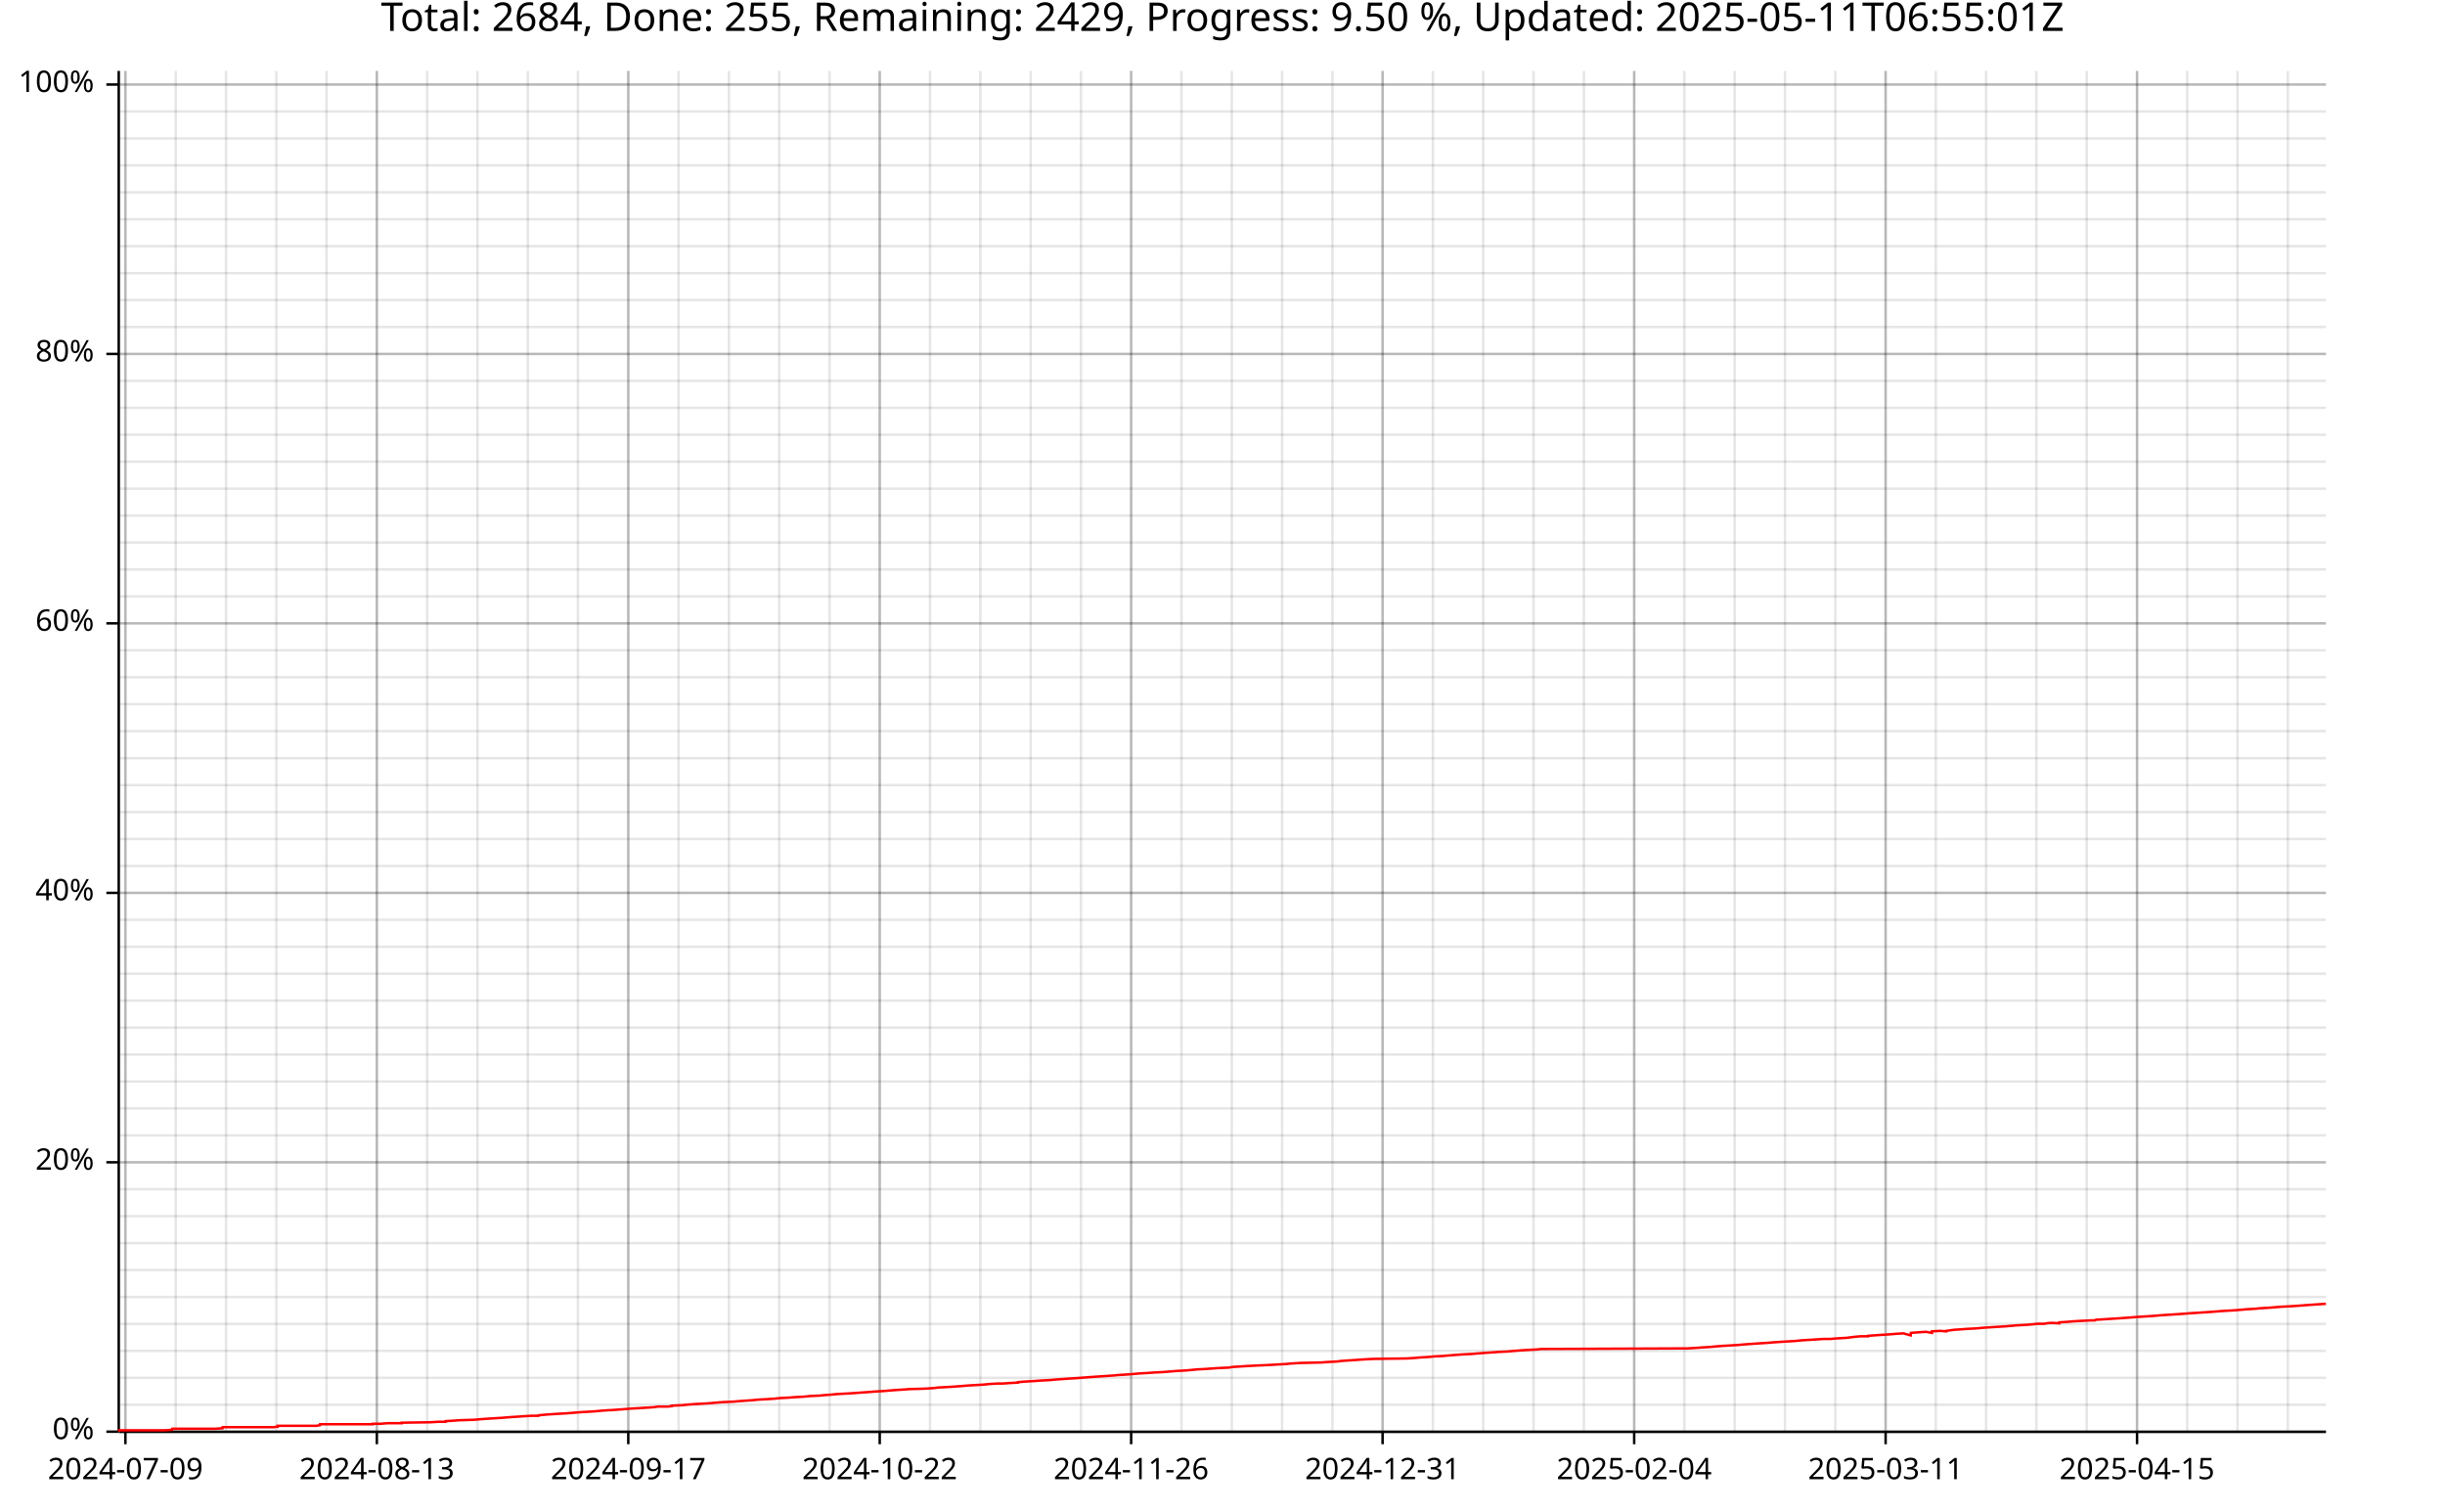
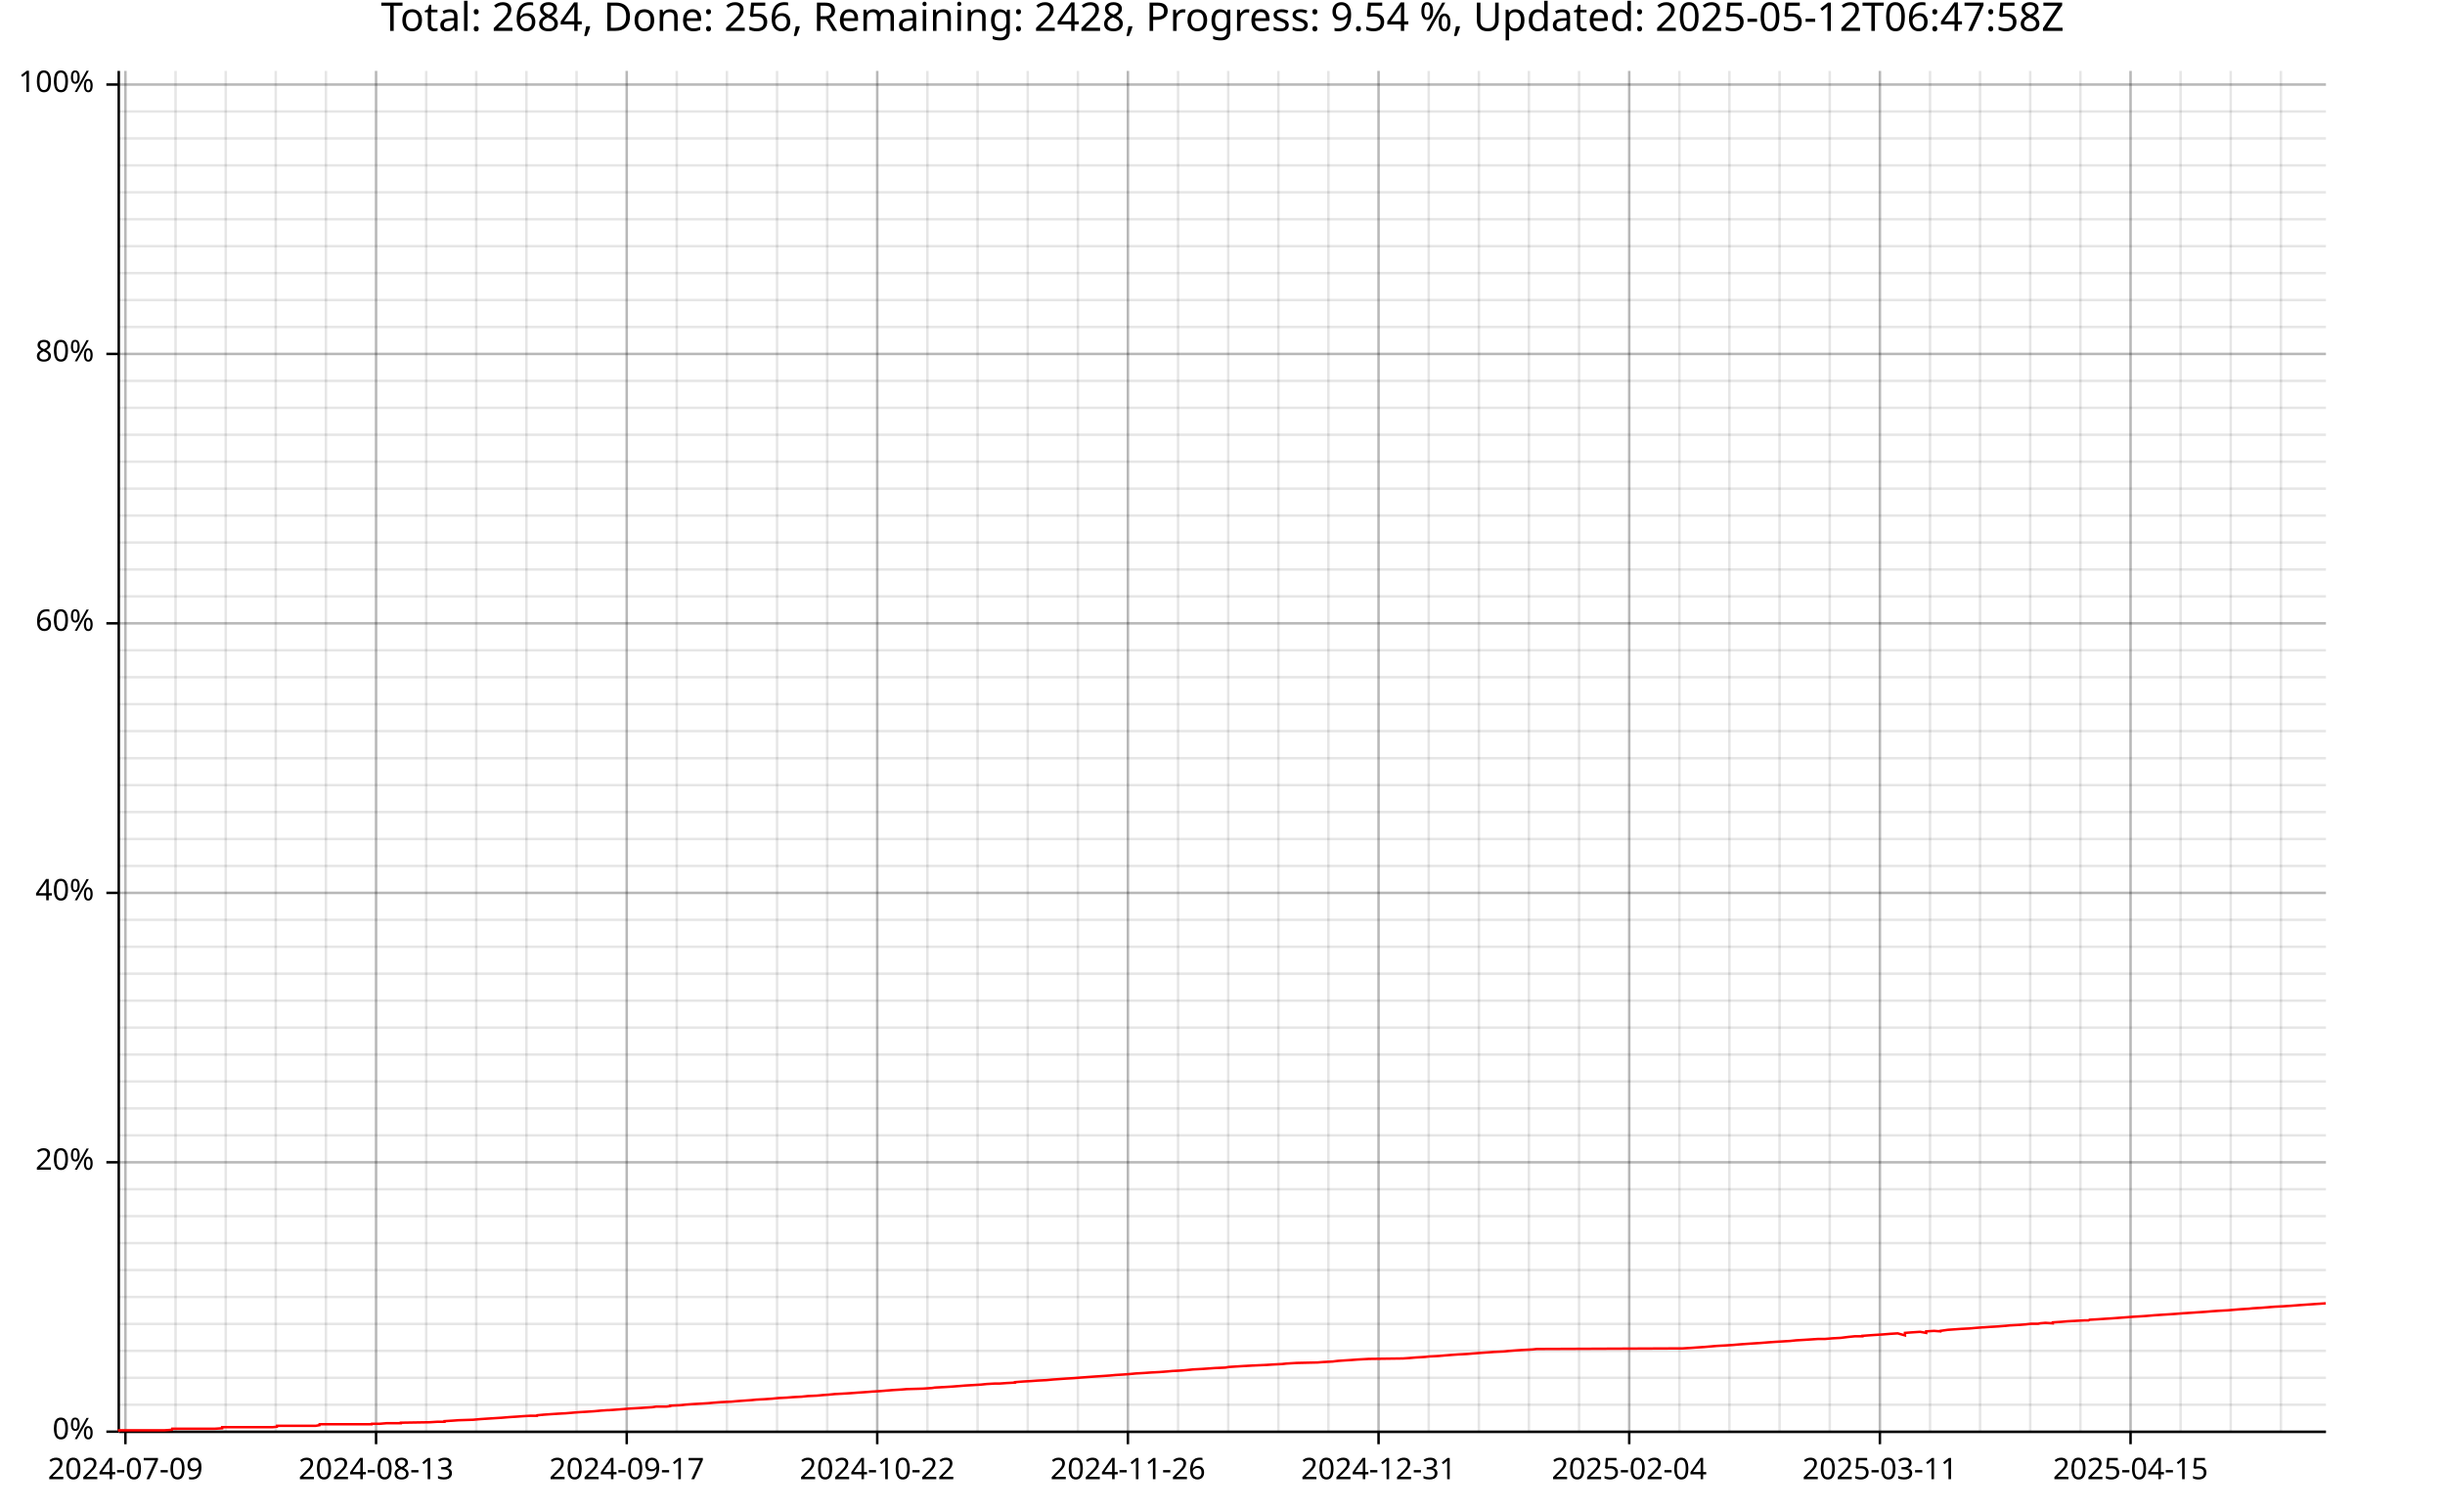
<svg xmlns="http://www.w3.org/2000/svg" width="987" height="610" viewBox="0 0 15792 9760">
  <text x="7896" y="5" dy="0.76em" text-anchor="middle" font-family="sans-serif" font-size="256" opacity="1" fill="#000000">
- Total: 2684, Done: 255, Remaining: 2429, Progress: 9.50 %, Updated: 2025-05-11T06:55:01Z
+ Total: 2684, Done: 256, Remaining: 2428, Progress: 9.54 %, Updated: 2025-05-12T06:47:58Z
</text>
  <line opacity="0.1" stroke="#000000" stroke-width="16" x1="810" y1="9247" x2="810" y2="458" />
-   <line opacity="0.1" stroke="#000000" stroke-width="16" x1="1135" y1="9247" x2="1135" y2="458" />
-   <line opacity="0.1" stroke="#000000" stroke-width="16" x1="1460" y1="9247" x2="1460" y2="458" />
-   <line opacity="0.1" stroke="#000000" stroke-width="16" x1="1785" y1="9247" x2="1785" y2="458" />
-   <line opacity="0.1" stroke="#000000" stroke-width="16" x1="2109" y1="9247" x2="2109" y2="458" />
-   <line opacity="0.1" stroke="#000000" stroke-width="16" x1="2434" y1="9247" x2="2434" y2="458" />
-   <line opacity="0.1" stroke="#000000" stroke-width="16" x1="2759" y1="9247" x2="2759" y2="458" />
-   <line opacity="0.1" stroke="#000000" stroke-width="16" x1="3084" y1="9247" x2="3084" y2="458" />
-   <line opacity="0.1" stroke="#000000" stroke-width="16" x1="3409" y1="9247" x2="3409" y2="458" />
-   <line opacity="0.1" stroke="#000000" stroke-width="16" x1="3733" y1="9247" x2="3733" y2="458" />
-   <line opacity="0.1" stroke="#000000" stroke-width="16" x1="4058" y1="9247" x2="4058" y2="458" />
-   <line opacity="0.1" stroke="#000000" stroke-width="16" x1="4383" y1="9247" x2="4383" y2="458" />
-   <line opacity="0.1" stroke="#000000" stroke-width="16" x1="4708" y1="9247" x2="4708" y2="458" />
-   <line opacity="0.1" stroke="#000000" stroke-width="16" x1="5033" y1="9247" x2="5033" y2="458" />
-   <line opacity="0.1" stroke="#000000" stroke-width="16" x1="5358" y1="9247" x2="5358" y2="458" />
-   <line opacity="0.1" stroke="#000000" stroke-width="16" x1="5682" y1="9247" x2="5682" y2="458" />
-   <line opacity="0.1" stroke="#000000" stroke-width="16" x1="6007" y1="9247" x2="6007" y2="458" />
-   <line opacity="0.1" stroke="#000000" stroke-width="16" x1="6332" y1="9247" x2="6332" y2="458" />
-   <line opacity="0.1" stroke="#000000" stroke-width="16" x1="6657" y1="9247" x2="6657" y2="458" />
-   <line opacity="0.1" stroke="#000000" stroke-width="16" x1="6982" y1="9247" x2="6982" y2="458" />
-   <line opacity="0.1" stroke="#000000" stroke-width="16" x1="7306" y1="9247" x2="7306" y2="458" />
-   <line opacity="0.1" stroke="#000000" stroke-width="16" x1="7631" y1="9247" x2="7631" y2="458" />
-   <line opacity="0.1" stroke="#000000" stroke-width="16" x1="7956" y1="9247" x2="7956" y2="458" />
-   <line opacity="0.1" stroke="#000000" stroke-width="16" x1="8281" y1="9247" x2="8281" y2="458" />
-   <line opacity="0.1" stroke="#000000" stroke-width="16" x1="8606" y1="9247" x2="8606" y2="458" />
-   <line opacity="0.1" stroke="#000000" stroke-width="16" x1="8930" y1="9247" x2="8930" y2="458" />
-   <line opacity="0.1" stroke="#000000" stroke-width="16" x1="9255" y1="9247" x2="9255" y2="458" />
-   <line opacity="0.1" stroke="#000000" stroke-width="16" x1="9580" y1="9247" x2="9580" y2="458" />
-   <line opacity="0.1" stroke="#000000" stroke-width="16" x1="9905" y1="9247" x2="9905" y2="458" />
-   <line opacity="0.1" stroke="#000000" stroke-width="16" x1="10230" y1="9247" x2="10230" y2="458" />
-   <line opacity="0.1" stroke="#000000" stroke-width="16" x1="10555" y1="9247" x2="10555" y2="458" />
-   <line opacity="0.1" stroke="#000000" stroke-width="16" x1="10879" y1="9247" x2="10879" y2="458" />
-   <line opacity="0.1" stroke="#000000" stroke-width="16" x1="11204" y1="9247" x2="11204" y2="458" />
-   <line opacity="0.1" stroke="#000000" stroke-width="16" x1="11529" y1="9247" x2="11529" y2="458" />
-   <line opacity="0.1" stroke="#000000" stroke-width="16" x1="11854" y1="9247" x2="11854" y2="458" />
-   <line opacity="0.1" stroke="#000000" stroke-width="16" x1="12179" y1="9247" x2="12179" y2="458" />
-   <line opacity="0.1" stroke="#000000" stroke-width="16" x1="12503" y1="9247" x2="12503" y2="458" />
-   <line opacity="0.1" stroke="#000000" stroke-width="16" x1="12828" y1="9247" x2="12828" y2="458" />
-   <line opacity="0.1" stroke="#000000" stroke-width="16" x1="13153" y1="9247" x2="13153" y2="458" />
-   <line opacity="0.1" stroke="#000000" stroke-width="16" x1="13478" y1="9247" x2="13478" y2="458" />
-   <line opacity="0.1" stroke="#000000" stroke-width="16" x1="13803" y1="9247" x2="13803" y2="458" />
-   <line opacity="0.1" stroke="#000000" stroke-width="16" x1="14127" y1="9247" x2="14127" y2="458" />
-   <line opacity="0.1" stroke="#000000" stroke-width="16" x1="14452" y1="9247" x2="14452" y2="458" />
-   <line opacity="0.1" stroke="#000000" stroke-width="16" x1="14777" y1="9247" x2="14777" y2="458" />
+   <line opacity="0.1" stroke="#000000" stroke-width="16" x1="1134" y1="9247" x2="1134" y2="458" />
+   <line opacity="0.1" stroke="#000000" stroke-width="16" x1="1458" y1="9247" x2="1458" y2="458" />
+   <line opacity="0.1" stroke="#000000" stroke-width="16" x1="1781" y1="9247" x2="1781" y2="458" />
+   <line opacity="0.1" stroke="#000000" stroke-width="16" x1="2105" y1="9247" x2="2105" y2="458" />
+   <line opacity="0.1" stroke="#000000" stroke-width="16" x1="2429" y1="9247" x2="2429" y2="458" />
+   <line opacity="0.1" stroke="#000000" stroke-width="16" x1="2753" y1="9247" x2="2753" y2="458" />
+   <line opacity="0.1" stroke="#000000" stroke-width="16" x1="3076" y1="9247" x2="3076" y2="458" />
+   <line opacity="0.1" stroke="#000000" stroke-width="16" x1="3400" y1="9247" x2="3400" y2="458" />
+   <line opacity="0.1" stroke="#000000" stroke-width="16" x1="3724" y1="9247" x2="3724" y2="458" />
+   <line opacity="0.1" stroke="#000000" stroke-width="16" x1="4048" y1="9247" x2="4048" y2="458" />
+   <line opacity="0.1" stroke="#000000" stroke-width="16" x1="4371" y1="9247" x2="4371" y2="458" />
+   <line opacity="0.1" stroke="#000000" stroke-width="16" x1="4695" y1="9247" x2="4695" y2="458" />
+   <line opacity="0.1" stroke="#000000" stroke-width="16" x1="5019" y1="9247" x2="5019" y2="458" />
+   <line opacity="0.1" stroke="#000000" stroke-width="16" x1="5343" y1="9247" x2="5343" y2="458" />
+   <line opacity="0.1" stroke="#000000" stroke-width="16" x1="5666" y1="9247" x2="5666" y2="458" />
+   <line opacity="0.1" stroke="#000000" stroke-width="16" x1="5990" y1="9247" x2="5990" y2="458" />
+   <line opacity="0.1" stroke="#000000" stroke-width="16" x1="6314" y1="9247" x2="6314" y2="458" />
+   <line opacity="0.1" stroke="#000000" stroke-width="16" x1="6638" y1="9247" x2="6638" y2="458" />
+   <line opacity="0.1" stroke="#000000" stroke-width="16" x1="6962" y1="9247" x2="6962" y2="458" />
+   <line opacity="0.1" stroke="#000000" stroke-width="16" x1="7285" y1="9247" x2="7285" y2="458" />
+   <line opacity="0.1" stroke="#000000" stroke-width="16" x1="7609" y1="9247" x2="7609" y2="458" />
+   <line opacity="0.1" stroke="#000000" stroke-width="16" x1="7933" y1="9247" x2="7933" y2="458" />
+   <line opacity="0.1" stroke="#000000" stroke-width="16" x1="8257" y1="9247" x2="8257" y2="458" />
+   <line opacity="0.1" stroke="#000000" stroke-width="16" x1="8580" y1="9247" x2="8580" y2="458" />
+   <line opacity="0.1" stroke="#000000" stroke-width="16" x1="8904" y1="9247" x2="8904" y2="458" />
+   <line opacity="0.1" stroke="#000000" stroke-width="16" x1="9228" y1="9247" x2="9228" y2="458" />
+   <line opacity="0.1" stroke="#000000" stroke-width="16" x1="9552" y1="9247" x2="9552" y2="458" />
+   <line opacity="0.1" stroke="#000000" stroke-width="16" x1="9875" y1="9247" x2="9875" y2="458" />
+   <line opacity="0.1" stroke="#000000" stroke-width="16" x1="10199" y1="9247" x2="10199" y2="458" />
+   <line opacity="0.1" stroke="#000000" stroke-width="16" x1="10523" y1="9247" x2="10523" y2="458" />
+   <line opacity="0.1" stroke="#000000" stroke-width="16" x1="10847" y1="9247" x2="10847" y2="458" />
+   <line opacity="0.1" stroke="#000000" stroke-width="16" x1="11170" y1="9247" x2="11170" y2="458" />
+   <line opacity="0.1" stroke="#000000" stroke-width="16" x1="11494" y1="9247" x2="11494" y2="458" />
+   <line opacity="0.1" stroke="#000000" stroke-width="16" x1="11818" y1="9247" x2="11818" y2="458" />
+   <line opacity="0.1" stroke="#000000" stroke-width="16" x1="12142" y1="9247" x2="12142" y2="458" />
+   <line opacity="0.1" stroke="#000000" stroke-width="16" x1="12466" y1="9247" x2="12466" y2="458" />
+   <line opacity="0.1" stroke="#000000" stroke-width="16" x1="12789" y1="9247" x2="12789" y2="458" />
+   <line opacity="0.1" stroke="#000000" stroke-width="16" x1="13113" y1="9247" x2="13113" y2="458" />
+   <line opacity="0.1" stroke="#000000" stroke-width="16" x1="13437" y1="9247" x2="13437" y2="458" />
+   <line opacity="0.1" stroke="#000000" stroke-width="16" x1="13761" y1="9247" x2="13761" y2="458" />
+   <line opacity="0.1" stroke="#000000" stroke-width="16" x1="14084" y1="9247" x2="14084" y2="458" />
+   <line opacity="0.1" stroke="#000000" stroke-width="16" x1="14408" y1="9247" x2="14408" y2="458" />
+   <line opacity="0.1" stroke="#000000" stroke-width="16" x1="14732" y1="9247" x2="14732" y2="458" />
  <line opacity="0.1" stroke="#000000" stroke-width="16" x1="768" y1="9247" x2="15023" y2="9247" />
  <line opacity="0.1" stroke="#000000" stroke-width="16" x1="768" y1="9073" x2="15023" y2="9073" />
  <line opacity="0.1" stroke="#000000" stroke-width="16" x1="768" y1="8899" x2="15023" y2="8899" />
  <line opacity="0.1" stroke="#000000" stroke-width="16" x1="768" y1="8725" x2="15023" y2="8725" />
  <line opacity="0.1" stroke="#000000" stroke-width="16" x1="768" y1="8551" x2="15023" y2="8551" />
  <line opacity="0.1" stroke="#000000" stroke-width="16" x1="768" y1="8377" x2="15023" y2="8377" />
  <line opacity="0.1" stroke="#000000" stroke-width="16" x1="768" y1="8203" x2="15023" y2="8203" />
  <line opacity="0.1" stroke="#000000" stroke-width="16" x1="768" y1="8029" x2="15023" y2="8029" />
  <line opacity="0.1" stroke="#000000" stroke-width="16" x1="768" y1="7855" x2="15023" y2="7855" />
  <line opacity="0.1" stroke="#000000" stroke-width="16" x1="768" y1="7681" x2="15023" y2="7681" />
  <line opacity="0.1" stroke="#000000" stroke-width="16" x1="768" y1="7507" x2="15023" y2="7507" />
  <line opacity="0.1" stroke="#000000" stroke-width="16" x1="768" y1="7333" x2="15023" y2="7333" />
  <line opacity="0.1" stroke="#000000" stroke-width="16" x1="768" y1="7159" x2="15023" y2="7159" />
  <line opacity="0.1" stroke="#000000" stroke-width="16" x1="768" y1="6985" x2="15023" y2="6985" />
  <line opacity="0.1" stroke="#000000" stroke-width="16" x1="768" y1="6811" x2="15023" y2="6811" />
  <line opacity="0.1" stroke="#000000" stroke-width="16" x1="768" y1="6637" x2="15023" y2="6637" />
  <line opacity="0.1" stroke="#000000" stroke-width="16" x1="768" y1="6463" x2="15023" y2="6463" />
  <line opacity="0.1" stroke="#000000" stroke-width="16" x1="768" y1="6289" x2="15023" y2="6289" />
  <line opacity="0.1" stroke="#000000" stroke-width="16" x1="768" y1="6115" x2="15023" y2="6115" />
  <line opacity="0.1" stroke="#000000" stroke-width="16" x1="768" y1="5941" x2="15023" y2="5941" />
  <line opacity="0.1" stroke="#000000" stroke-width="16" x1="768" y1="5767" x2="15023" y2="5767" />
  <line opacity="0.1" stroke="#000000" stroke-width="16" x1="768" y1="5593" x2="15023" y2="5593" />
  <line opacity="0.1" stroke="#000000" stroke-width="16" x1="768" y1="5419" x2="15023" y2="5419" />
  <line opacity="0.1" stroke="#000000" stroke-width="16" x1="768" y1="5245" x2="15023" y2="5245" />
  <line opacity="0.1" stroke="#000000" stroke-width="16" x1="768" y1="5071" x2="15023" y2="5071" />
  <line opacity="0.1" stroke="#000000" stroke-width="16" x1="768" y1="4897" x2="15023" y2="4897" />
  <line opacity="0.1" stroke="#000000" stroke-width="16" x1="768" y1="4722" x2="15023" y2="4722" />
  <line opacity="0.1" stroke="#000000" stroke-width="16" x1="768" y1="4548" x2="15023" y2="4548" />
  <line opacity="0.1" stroke="#000000" stroke-width="16" x1="768" y1="4374" x2="15023" y2="4374" />
  <line opacity="0.1" stroke="#000000" stroke-width="16" x1="768" y1="4200" x2="15023" y2="4200" />
  <line opacity="0.1" stroke="#000000" stroke-width="16" x1="768" y1="4026" x2="15023" y2="4026" />
  <line opacity="0.1" stroke="#000000" stroke-width="16" x1="768" y1="3852" x2="15023" y2="3852" />
  <line opacity="0.1" stroke="#000000" stroke-width="16" x1="768" y1="3678" x2="15023" y2="3678" />
  <line opacity="0.1" stroke="#000000" stroke-width="16" x1="768" y1="3504" x2="15023" y2="3504" />
  <line opacity="0.1" stroke="#000000" stroke-width="16" x1="768" y1="3330" x2="15023" y2="3330" />
  <line opacity="0.1" stroke="#000000" stroke-width="16" x1="768" y1="3156" x2="15023" y2="3156" />
  <line opacity="0.1" stroke="#000000" stroke-width="16" x1="768" y1="2982" x2="15023" y2="2982" />
  <line opacity="0.1" stroke="#000000" stroke-width="16" x1="768" y1="2808" x2="15023" y2="2808" />
  <line opacity="0.1" stroke="#000000" stroke-width="16" x1="768" y1="2634" x2="15023" y2="2634" />
  <line opacity="0.1" stroke="#000000" stroke-width="16" x1="768" y1="2460" x2="15023" y2="2460" />
  <line opacity="0.1" stroke="#000000" stroke-width="16" x1="768" y1="2286" x2="15023" y2="2286" />
  <line opacity="0.1" stroke="#000000" stroke-width="16" x1="768" y1="2112" x2="15023" y2="2112" />
  <line opacity="0.1" stroke="#000000" stroke-width="16" x1="768" y1="1938" x2="15023" y2="1938" />
  <line opacity="0.1" stroke="#000000" stroke-width="16" x1="768" y1="1764" x2="15023" y2="1764" />
  <line opacity="0.1" stroke="#000000" stroke-width="16" x1="768" y1="1590" x2="15023" y2="1590" />
  <line opacity="0.1" stroke="#000000" stroke-width="16" x1="768" y1="1416" x2="15023" y2="1416" />
  <line opacity="0.1" stroke="#000000" stroke-width="16" x1="768" y1="1242" x2="15023" y2="1242" />
  <line opacity="0.1" stroke="#000000" stroke-width="16" x1="768" y1="1068" x2="15023" y2="1068" />
  <line opacity="0.1" stroke="#000000" stroke-width="16" x1="768" y1="894" x2="15023" y2="894" />
  <line opacity="0.1" stroke="#000000" stroke-width="16" x1="768" y1="720" x2="15023" y2="720" />
  <line opacity="0.1" stroke="#000000" stroke-width="16" x1="768" y1="546" x2="15023" y2="546" />
  <line opacity="0.2" stroke="#000000" stroke-width="16" x1="810" y1="9247" x2="810" y2="458" />
-   <line opacity="0.2" stroke="#000000" stroke-width="16" x1="2434" y1="9247" x2="2434" y2="458" />
-   <line opacity="0.2" stroke="#000000" stroke-width="16" x1="4058" y1="9247" x2="4058" y2="458" />
-   <line opacity="0.2" stroke="#000000" stroke-width="16" x1="5682" y1="9247" x2="5682" y2="458" />
-   <line opacity="0.2" stroke="#000000" stroke-width="16" x1="7306" y1="9247" x2="7306" y2="458" />
-   <line opacity="0.2" stroke="#000000" stroke-width="16" x1="8930" y1="9247" x2="8930" y2="458" />
-   <line opacity="0.2" stroke="#000000" stroke-width="16" x1="10555" y1="9247" x2="10555" y2="458" />
-   <line opacity="0.2" stroke="#000000" stroke-width="16" x1="12179" y1="9247" x2="12179" y2="458" />
-   <line opacity="0.2" stroke="#000000" stroke-width="16" x1="13803" y1="9247" x2="13803" y2="458" />
+   <line opacity="0.2" stroke="#000000" stroke-width="16" x1="2429" y1="9247" x2="2429" y2="458" />
+   <line opacity="0.2" stroke="#000000" stroke-width="16" x1="4048" y1="9247" x2="4048" y2="458" />
+   <line opacity="0.2" stroke="#000000" stroke-width="16" x1="5666" y1="9247" x2="5666" y2="458" />
+   <line opacity="0.2" stroke="#000000" stroke-width="16" x1="7285" y1="9247" x2="7285" y2="458" />
+   <line opacity="0.2" stroke="#000000" stroke-width="16" x1="8904" y1="9247" x2="8904" y2="458" />
+   <line opacity="0.2" stroke="#000000" stroke-width="16" x1="10523" y1="9247" x2="10523" y2="458" />
+   <line opacity="0.2" stroke="#000000" stroke-width="16" x1="12142" y1="9247" x2="12142" y2="458" />
+   <line opacity="0.2" stroke="#000000" stroke-width="16" x1="13761" y1="9247" x2="13761" y2="458" />
  <line opacity="0.2" stroke="#000000" stroke-width="16" x1="768" y1="9247" x2="15023" y2="9247" />
  <line opacity="0.2" stroke="#000000" stroke-width="16" x1="768" y1="7507" x2="15023" y2="7507" />
  <line opacity="0.2" stroke="#000000" stroke-width="16" x1="768" y1="5767" x2="15023" y2="5767" />
  <line opacity="0.2" stroke="#000000" stroke-width="16" x1="768" y1="4026" x2="15023" y2="4026" />
  <line opacity="0.2" stroke="#000000" stroke-width="16" x1="768" y1="2286" x2="15023" y2="2286" />
  <line opacity="0.2" stroke="#000000" stroke-width="16" x1="768" y1="546" x2="15023" y2="546" />
  <polyline fill="none" opacity="1" stroke="#000000" stroke-width="16" points="767,458 767,9247 " />
  <text x="608" y="9247" dy="0.5ex" text-anchor="end" font-family="sans-serif" font-size="192" opacity="1" fill="#000000">
0%
</text>
  <polyline fill="none" opacity="1" stroke="#000000" stroke-width="16" points="687,9247 767,9247 " />
  <text x="608" y="7507" dy="0.5ex" text-anchor="end" font-family="sans-serif" font-size="192" opacity="1" fill="#000000">
20%
</text>
  <polyline fill="none" opacity="1" stroke="#000000" stroke-width="16" points="687,7507 767,7507 " />
  <text x="608" y="5767" dy="0.5ex" text-anchor="end" font-family="sans-serif" font-size="192" opacity="1" fill="#000000">
40%
</text>
  <polyline fill="none" opacity="1" stroke="#000000" stroke-width="16" points="687,5767 767,5767 " />
  <text x="608" y="4026" dy="0.5ex" text-anchor="end" font-family="sans-serif" font-size="192" opacity="1" fill="#000000">
60%
</text>
  <polyline fill="none" opacity="1" stroke="#000000" stroke-width="16" points="687,4026 767,4026 " />
  <text x="608" y="2286" dy="0.5ex" text-anchor="end" font-family="sans-serif" font-size="192" opacity="1" fill="#000000">
80%
</text>
  <polyline fill="none" opacity="1" stroke="#000000" stroke-width="16" points="687,2286 767,2286 " />
  <text x="608" y="546" dy="0.5ex" text-anchor="end" font-family="sans-serif" font-size="192" opacity="1" fill="#000000">
100%
</text>
  <polyline fill="none" opacity="1" stroke="#000000" stroke-width="16" points="687,546 767,546 " />
  <polyline fill="none" opacity="1" stroke="#000000" stroke-width="16" points="768,9248 15023,9248 " />
  <text x="810" y="9408" dy="0.76em" text-anchor="middle" font-family="sans-serif" font-size="192" opacity="1" fill="#000000">
2024-07-09
</text>
  <polyline fill="none" opacity="1" stroke="#000000" stroke-width="16" points="810,9248 810,9328 " />
-   <text x="2434" y="9408" dy="0.76em" text-anchor="middle" font-family="sans-serif" font-size="192" opacity="1" fill="#000000">
+   <text x="2429" y="9408" dy="0.76em" text-anchor="middle" font-family="sans-serif" font-size="192" opacity="1" fill="#000000">
2024-08-13
</text>
-   <polyline fill="none" opacity="1" stroke="#000000" stroke-width="16" points="2434,9248 2434,9328 " />
-   <text x="4058" y="9408" dy="0.76em" text-anchor="middle" font-family="sans-serif" font-size="192" opacity="1" fill="#000000">
+   <polyline fill="none" opacity="1" stroke="#000000" stroke-width="16" points="2429,9248 2429,9328 " />
+   <text x="4048" y="9408" dy="0.76em" text-anchor="middle" font-family="sans-serif" font-size="192" opacity="1" fill="#000000">
2024-09-17
</text>
-   <polyline fill="none" opacity="1" stroke="#000000" stroke-width="16" points="4058,9248 4058,9328 " />
-   <text x="5682" y="9408" dy="0.76em" text-anchor="middle" font-family="sans-serif" font-size="192" opacity="1" fill="#000000">
+   <polyline fill="none" opacity="1" stroke="#000000" stroke-width="16" points="4048,9248 4048,9328 " />
+   <text x="5666" y="9408" dy="0.76em" text-anchor="middle" font-family="sans-serif" font-size="192" opacity="1" fill="#000000">
2024-10-22
</text>
-   <polyline fill="none" opacity="1" stroke="#000000" stroke-width="16" points="5682,9248 5682,9328 " />
-   <text x="7306" y="9408" dy="0.76em" text-anchor="middle" font-family="sans-serif" font-size="192" opacity="1" fill="#000000">
+   <polyline fill="none" opacity="1" stroke="#000000" stroke-width="16" points="5666,9248 5666,9328 " />
+   <text x="7285" y="9408" dy="0.76em" text-anchor="middle" font-family="sans-serif" font-size="192" opacity="1" fill="#000000">
2024-11-26
</text>
-   <polyline fill="none" opacity="1" stroke="#000000" stroke-width="16" points="7306,9248 7306,9328 " />
-   <text x="8930" y="9408" dy="0.76em" text-anchor="middle" font-family="sans-serif" font-size="192" opacity="1" fill="#000000">
+   <polyline fill="none" opacity="1" stroke="#000000" stroke-width="16" points="7285,9248 7285,9328 " />
+   <text x="8904" y="9408" dy="0.76em" text-anchor="middle" font-family="sans-serif" font-size="192" opacity="1" fill="#000000">
2024-12-31
</text>
-   <polyline fill="none" opacity="1" stroke="#000000" stroke-width="16" points="8930,9248 8930,9328 " />
-   <text x="10555" y="9408" dy="0.76em" text-anchor="middle" font-family="sans-serif" font-size="192" opacity="1" fill="#000000">
+   <polyline fill="none" opacity="1" stroke="#000000" stroke-width="16" points="8904,9248 8904,9328 " />
+   <text x="10523" y="9408" dy="0.76em" text-anchor="middle" font-family="sans-serif" font-size="192" opacity="1" fill="#000000">
2025-02-04
</text>
-   <polyline fill="none" opacity="1" stroke="#000000" stroke-width="16" points="10555,9248 10555,9328 " />
-   <text x="12179" y="9408" dy="0.76em" text-anchor="middle" font-family="sans-serif" font-size="192" opacity="1" fill="#000000">
+   <polyline fill="none" opacity="1" stroke="#000000" stroke-width="16" points="10523,9248 10523,9328 " />
+   <text x="12142" y="9408" dy="0.76em" text-anchor="middle" font-family="sans-serif" font-size="192" opacity="1" fill="#000000">
2025-03-11
</text>
-   <polyline fill="none" opacity="1" stroke="#000000" stroke-width="16" points="12179,9248 12179,9328 " />
-   <text x="13803" y="9408" dy="0.76em" text-anchor="middle" font-family="sans-serif" font-size="192" opacity="1" fill="#000000">
+   <polyline fill="none" opacity="1" stroke="#000000" stroke-width="16" points="12142,9248 12142,9328 " />
+   <text x="13761" y="9408" dy="0.76em" text-anchor="middle" font-family="sans-serif" font-size="192" opacity="1" fill="#000000">
2025-04-15
</text>
-   <polyline fill="none" opacity="1" stroke="#000000" stroke-width="16" points="13803,9248 13803,9328 " />
-   <polyline fill="none" opacity="1" stroke="#FF0000" stroke-width="16" points="768,9247 769,9244 769,9241 769,9238 833,9238 879,9238 925,9238 974,9238 1019,9238 1065,9238 1111,9235 1111,9235 1112,9231 1112,9231 1113,9228 1160,9228 1206,9228 1207,9228 1253,9228 1300,9228 1388,9228 1389,9228 1437,9225 1437,9222 1438,9218 1485,9218 1531,9218 1617,9218 1618,9218 1668,9218 1765,9218 1765,9218 1793,9215 1793,9212 1793,9212 1793,9209 1809,9209 1809,9209 1856,9209 1904,9209 1949,9209 1994,9209 2044,9209 2067,9205 2068,9202 2068,9199 2134,9199 2182,9199 2227,9199 2271,9199 2271,9199 2272,9199 2320,9199 2361,9199 2361,9199 2407,9199 2407,9196 2407,9196 2407,9196 2457,9196 2505,9192 2505,9192 2543,9192 2595,9192 2595,9189 2595,9189 2782,9186 2782,9186 2831,9183 2831,9183 2878,9183 2878,9179 2878,9179 2927,9176 2927,9176 2970,9173 2970,9173 3063,9170 3063,9170 3063,9170 3108,9166 3108,9166 3151,9163 3151,9163 3200,9160 3200,9160 3248,9157 3248,9157 3296,9153 3296,9153 3343,9150 3343,9150 3385,9147 3385,9147 3386,9147 3437,9144 3437,9144 3477,9144 3478,9144 3479,9141 3479,9141 3522,9137 3522,9137 3566,9134 3566,9134 3612,9131 3612,9131 3666,9128 3666,9128 3712,9124 3712,9124 3751,9121 3751,9121 3802,9118 3802,9118 3849,9115 3849,9115 3890,9111 3890,9111 3934,9108 3934,9108 3943,9108 3985,9105 3985,9105 4025,9102 4025,9102 4072,9098 4072,9098 4128,9095 4128,9095 4174,9092 4174,9092 4224,9089 4224,9089 4224,9089 4248,9085 4248,9085 4314,9085 4339,9082 4339,9082 4339,9079 4339,9079 4407,9076 4407,9076 4442,9072 4442,9072 4484,9069 4484,9069 4539,9066 4539,9066 4587,9063 4587,9063 4587,9063 4630,9059 4630,9059 4670,9056 4670,9056 4738,9053 4738,9053 4771,9050 4771,9050 4826,9046 4826,9046 4869,9043 4869,9043 4898,9040 4898,9040 4954,9037 4954,9037 5000,9034 5000,9034 5039,9030 5039,9030 5096,9027 5096,9027 5134,9024 5134,9024 5192,9021 5192,9021 5230,9017 5230,9017 5294,9014 5294,9014 5324,9011 5324,9011 5366,9008 5366,9008 5366,9008 5366,9008 5366,9008 5366,9008 5407,9004 5407,9004 5465,9001 5465,9001 5514,8998 5514,8998 5553,8995 5553,8995 5612,8991 5612,8991 5649,8988 5649,8988 5701,8985 5701,8985 5736,8982 5736,8982 5787,8978 5836,8975 5836,8975 5873,8972 5978,8969 5978,8969 6036,8965 6056,8962 6112,8959 6163,8956 6215,8952 6251,8949 6302,8946 6353,8943 6353,8943 6392,8939 6392,8939 6447,8936 6447,8936 6478,8936 6519,8933 6519,8933 6575,8930 6575,8930 6575,8927 6575,8927 6627,8923 6627,8923 6680,8920 6680,8920 6720,8917 6720,8917 6778,8914 6778,8914 6821,8910 6821,8910 6864,8907 6864,8907 6906,8904 6906,8904 6957,8901 6957,8901 7007,8897 7007,8897 7047,8894 7047,8894 7090,8891 7090,8891 7135,8888 7135,8888 7193,8884 7193,8884 7224,8881 7224,8881 7273,8878 7273,8878 7315,8875 7315,8875 7357,8871 7357,8871 7411,8868 7411,8868 7451,8865 7451,8865 7509,8862 7510,8862 7562,8858 7562,8858 7595,8855 7595,8855 7653,8852 7653,8852 7688,8849 7689,8849 7728,8845 7728,8845 7784,8842 7784,8842 7827,8839 7827,8839 7870,8836 7870,8836 7938,8833 7938,8833 7960,8829 7960,8829 8008,8826 8008,8826 8055,8823 8055,8823 8112,8820 8112,8820 8200,8816 8200,8816 8249,8813 8250,8813 8306,8810 8306,8810 8334,8807 8334,8807 8400,8803 8400,8803 8535,8800 8536,8800 8573,8797 8573,8797 8633,8794 8633,8794 8665,8790 8665,8790 8708,8787 8708,8787 8755,8784 8755,8784 8795,8781 8795,8781 8866,8777 8866,8777 9089,8774 9089,8774 9134,8771 9168,8768 9168,8768 9234,8764 9234,8764 9260,8761 9260,8761 9321,8758 9321,8758 9354,8755 9354,8755 9404,8751 9405,8751 9448,8748 9448,8748 9506,8745 9506,8745 9541,8742 9541,8742 9542,8742 9542,8742 9592,8738 9592,8738 9636,8735 9636,8735 9678,8732 9678,8732 9742,8729 9742,8729 9771,8726 9771,8726 9821,8722 9870,8719 9870,8719 9927,8716 9927,8716 9956,8713 9956,8713 10902,8709 10902,8709 10952,8706 10952,8706 10994,8703 10994,8703 11042,8700 11042,8700 11087,8696 11087,8696 11087,8696 11087,8696 11124,8693 11124,8693 11178,8690 11178,8690 11226,8687 11226,8687 11272,8683 11272,8683 11314,8680 11314,8680 11358,8677 11358,8677 11405,8674 11405,8674 11456,8670 11456,8670 11499,8667 11499,8667 11548,8664 11548,8664 11598,8661 11598,8661 11637,8657 11637,8657 11686,8654 11687,8654 11734,8651 11734,8651 11779,8648 11779,8648 11823,8648 11823,8648 11872,8644 11872,8644 11926,8641 11926,8641 11974,8635 11974,8635 12015,8631 12015,8631 12066,8631 12066,8631 12066,8628 12105,8625 12105,8625 12149,8622 12149,8622 12197,8619 12197,8619 12246,8615 12246,8615 12294,8612 12294,8612 12341,8625 12341,8625 12342,8609 12380,8606 12380,8606 12440,8602 12440,8602 12478,8609 12478,8609 12478,8599 12531,8596 12531,8596 12531,8596 12570,8599 12570,8596 12570,8596 12620,8589 12665,8586 12665,8586 12705,8583 12705,8583 12763,8580 12763,8580 12806,8576 12806,8576 12848,8573 12848,8573 12852,8573 12853,8573 12853,8573 12895,8570 12895,8570 12947,8567 12947,8567 12995,8563 12995,8563 13026,8560 13026,8560 13031,8560 13031,8560 13031,8560 13084,8557 13084,8557 13124,8554 13124,8554 13159,8550 13159,8550 13206,8550 13206,8550 13216,8547 13216,8547 13251,8544 13251,8544 13300,8547 13300,8547 13300,8541 13360,8537 13360,8537 13394,8534 13394,8534 13394,8534 13448,8531 13449,8531 13507,8528 13531,8528 13531,8528 13531,8528 13531,8528 13537,8524 13537,8524 13591,8521 13591,8521 13634,8518 13634,8518 13683,8515 13684,8515 13724,8512 13724,8512 13779,8508 13779,8508 13817,8505 13817,8505 13867,8502 13867,8502 13911,8499 13911,8499 13958,8495 13958,8495 14004,8492 14004,8492 14052,8489 14052,8489 14097,8486 14097,8486 14146,8482 14146,8482 14195,8479 14195,8479 14239,8476 14239,8476 14287,8473 14287,8473 14333,8469 14333,8469 14380,8466 14380,8466 14434,8463 14434,8463 14469,8460 14469,8460 14517,8456 14517,8456 14568,8453 14568,8453 14595,8450 14595,8450 14648,8447 14648,8447 14698,8443 14698,8443 14735,8440 14735,8440 14793,8437 14793,8437 14840,8434 14840,8434 14891,8430 14891,8430 14933,8427 14933,8427 14978,8424 14978,8424 15023,8421 " />
+   <polyline fill="none" opacity="1" stroke="#000000" stroke-width="16" points="13761,9248 13761,9328 " />
+   <polyline fill="none" opacity="1" stroke="#FF0000" stroke-width="16" points="768,9247 769,9244 769,9241 769,9238 833,9238 879,9238 925,9238 974,9238 1018,9238 1064,9238 1110,9235 1110,9235 1111,9231 1111,9231 1112,9228 1159,9228 1205,9228 1206,9228 1252,9228 1298,9228 1386,9228 1387,9228 1435,9225 1435,9222 1435,9218 1483,9218 1529,9218 1615,9218 1615,9218 1665,9218 1761,9218 1761,9218 1789,9215 1790,9212 1790,9212 1790,9209 1806,9209 1806,9209 1852,9209 1900,9209 1945,9209 1990,9209 2040,9209 2063,9205 2063,9202 2064,9199 2129,9199 2178,9199 2222,9199 2267,9199 2267,9199 2267,9199 2315,9199 2355,9199 2355,9199 2401,9199 2402,9196 2402,9196 2402,9196 2452,9196 2499,9192 2499,9192 2538,9192 2589,9192 2589,9189 2589,9189 2776,9186 2776,9186 2824,9183 2824,9183 2871,9183 2871,9179 2871,9179 2920,9176 2920,9176 2962,9173 2962,9173 3056,9170 3056,9170 3056,9170 3100,9166 3100,9166 3144,9163 3144,9163 3192,9160 3192,9160 3240,9157 3240,9157 3288,9153 3288,9153 3335,9150 3335,9150 3377,9147 3377,9147 3377,9147 3428,9144 3428,9144 3468,9144 3469,9144 3470,9141 3470,9141 3513,9137 3513,9137 3557,9134 3557,9134 3602,9131 3602,9131 3657,9128 3657,9128 3703,9124 3703,9124 3741,9121 3741,9121 3792,9118 3792,9118 3839,9115 3839,9115 3880,9111 3880,9111 3924,9108 3924,9108 3932,9108 3975,9105 3975,9105 4015,9102 4015,9102 4061,9098 4061,9098 4117,9095 4117,9095 4163,9092 4163,9092 4212,9089 4212,9089 4212,9089 4237,9085 4237,9085 4303,9085 4328,9082 4328,9082 4328,9079 4328,9079 4395,9076 4395,9076 4430,9072 4430,9072 4472,9069 4472,9069 4527,9066 4527,9066 4575,9063 4575,9063 4575,9063 4618,9059 4618,9059 4658,9056 4658,9056 4725,9053 4725,9053 4758,9050 4758,9050 4813,9046 4813,9046 4856,9043 4856,9043 4885,9040 4885,9040 4941,9037 4941,9037 4986,9034 4986,9034 5025,9030 5025,9030 5082,9027 5082,9027 5120,9024 5120,9024 5178,9021 5178,9021 5216,9017 5216,9017 5280,9014 5280,9014 5310,9011 5310,9011 5351,9008 5351,9008 5351,9008 5351,9008 5351,9008 5351,9008 5392,9004 5392,9004 5450,9001 5450,9001 5498,8998 5498,8998 5537,8995 5537,8995 5596,8991 5596,8991 5634,8988 5634,8988 5685,8985 5685,8985 5720,8982 5720,8982 5771,8978 5820,8975 5820,8975 5857,8972 5961,8969 5961,8969 6019,8965 6039,8962 6095,8959 6146,8956 6198,8952 6234,8949 6285,8946 6335,8943 6335,8943 6374,8939 6374,8939 6428,8936 6428,8936 6459,8936 6500,8933 6500,8933 6556,8930 6556,8930 6556,8927 6556,8927 6608,8923 6608,8923 6661,8920 6661,8920 6701,8917 6701,8917 6759,8914 6759,8914 6801,8910 6801,8910 6844,8907 6844,8907 6886,8904 6886,8904 6937,8901 6937,8901 6987,8897 6987,8897 7027,8894 7027,8894 7070,8891 7070,8891 7115,8888 7115,8888 7172,8884 7172,8884 7203,8881 7203,8881 7252,8878 7252,8878 7294,8875 7294,8875 7335,8871 7335,8871 7389,8868 7389,8868 7430,8865 7430,8865 7488,8862 7488,8862 7540,8858 7540,8858 7573,8855 7573,8855 7630,8852 7630,8852 7666,8849 7666,8849 7705,8845 7705,8845 7761,8842 7761,8842 7804,8839 7804,8839 7847,8836 7847,8836 7915,8833 7915,8833 7936,8829 7937,8829 7984,8826 7985,8826 8032,8823 8032,8823 8088,8820 8088,8820 8176,8816 8176,8816 8225,8813 8225,8813 8281,8810 8281,8810 8309,8807 8309,8807 8375,8803 8375,8803 8510,8800 8510,8800 8548,8797 8548,8797 8607,8794 8607,8794 8639,8790 8639,8790 8682,8787 8682,8787 8729,8784 8729,8784 8769,8781 8769,8781 8840,8777 8840,8777 9062,8774 9062,8774 9107,8771 9141,8768 9141,8768 9207,8764 9207,8764 9232,8761 9232,8761 9293,8758 9293,8758 9326,8755 9326,8755 9377,8751 9377,8751 9420,8748 9420,8748 9478,8745 9478,8745 9513,8742 9513,8742 9513,8742 9513,8742 9564,8738 9564,8738 9607,8735 9607,8735 9649,8732 9649,8732 9713,8729 9713,8729 9742,8726 9742,8726 9792,8722 9841,8719 9841,8719 9897,8716 9897,8716 9926,8713 9926,8713 10869,8709 10869,8709 10919,8706 10919,8706 10961,8703 10961,8703 11008,8700 11008,8700 11054,8696 11054,8696 11054,8696 11054,8696 11090,8693 11090,8693 11145,8690 11145,8690 11192,8687 11192,8687 11238,8683 11238,8683 11280,8680 11280,8680 11324,8677 11324,8677 11371,8674 11371,8674 11421,8670 11421,8670 11464,8667 11464,8667 11513,8664 11513,8664 11563,8661 11563,8661 11601,8657 11602,8657 11651,8654 11652,8654 11699,8651 11699,8651 11744,8648 11744,8648 11788,8648 11788,8648 11836,8644 11836,8644 11890,8641 11890,8641 11938,8635 11938,8635 11979,8631 11979,8631 12029,8631 12029,8631 12029,8628 12069,8625 12069,8625 12112,8622 12113,8622 12160,8619 12160,8619 12209,8615 12209,8615 12257,8612 12257,8612 12304,8625 12304,8625 12304,8609 12342,8606 12342,8606 12402,8602 12402,8602 12441,8609 12441,8609 12441,8599 12493,8596 12493,8596 12493,8596 12532,8599 12532,8596 12532,8596 12582,8589 12626,8586 12626,8586 12667,8583 12667,8583 12724,8580 12724,8580 12768,8576 12768,8576 12809,8573 12809,8573 12813,8573 12814,8573 12814,8573 12856,8570 12856,8570 12908,8567 12908,8567 12956,8563 12956,8563 12986,8560 12986,8560 12991,8560 12991,8560 12991,8560 13045,8557 13045,8557 13084,8554 13084,8554 13119,8550 13119,8550 13165,8550 13165,8550 13176,8547 13176,8547 13211,8544 13211,8544 13259,8547 13259,8547 13259,8541 13319,8537 13319,8537 13353,8534 13353,8534 13353,8534 13408,8531 13408,8531 13466,8528 13490,8528 13490,8528 13490,8528 13490,8528 13496,8524 13496,8524 13550,8521 13550,8521 13593,8518 13593,8518 13642,8515 13642,8515 13682,8512 13682,8512 13737,8508 13737,8508 13774,8505 13774,8505 13825,8502 13825,8502 13869,8499 13869,8499 13915,8495 13915,8495 13961,8492 13961,8492 14009,8489 14009,8489 14054,8486 14054,8486 14103,8482 14103,8482 14152,8479 14152,8479 14196,8476 14196,8476 14243,8473 14243,8473 14289,8469 14289,8469 14336,8466 14336,8466 14390,8463 14390,8463 14425,8460 14425,8460 14472,8456 14472,8456 14524,8453 14524,8453 14551,8450 14551,8450 14603,8447 14603,8447 14653,8443 14653,8443 14690,8440 14690,8440 14748,8437 14748,8437 14794,8434 14795,8434 14846,8430 14846,8430 14888,8427 14888,8427 14932,8424 14932,8424 14976,8421 14977,8421 14977,8421 15022,8418 " />
</svg>
